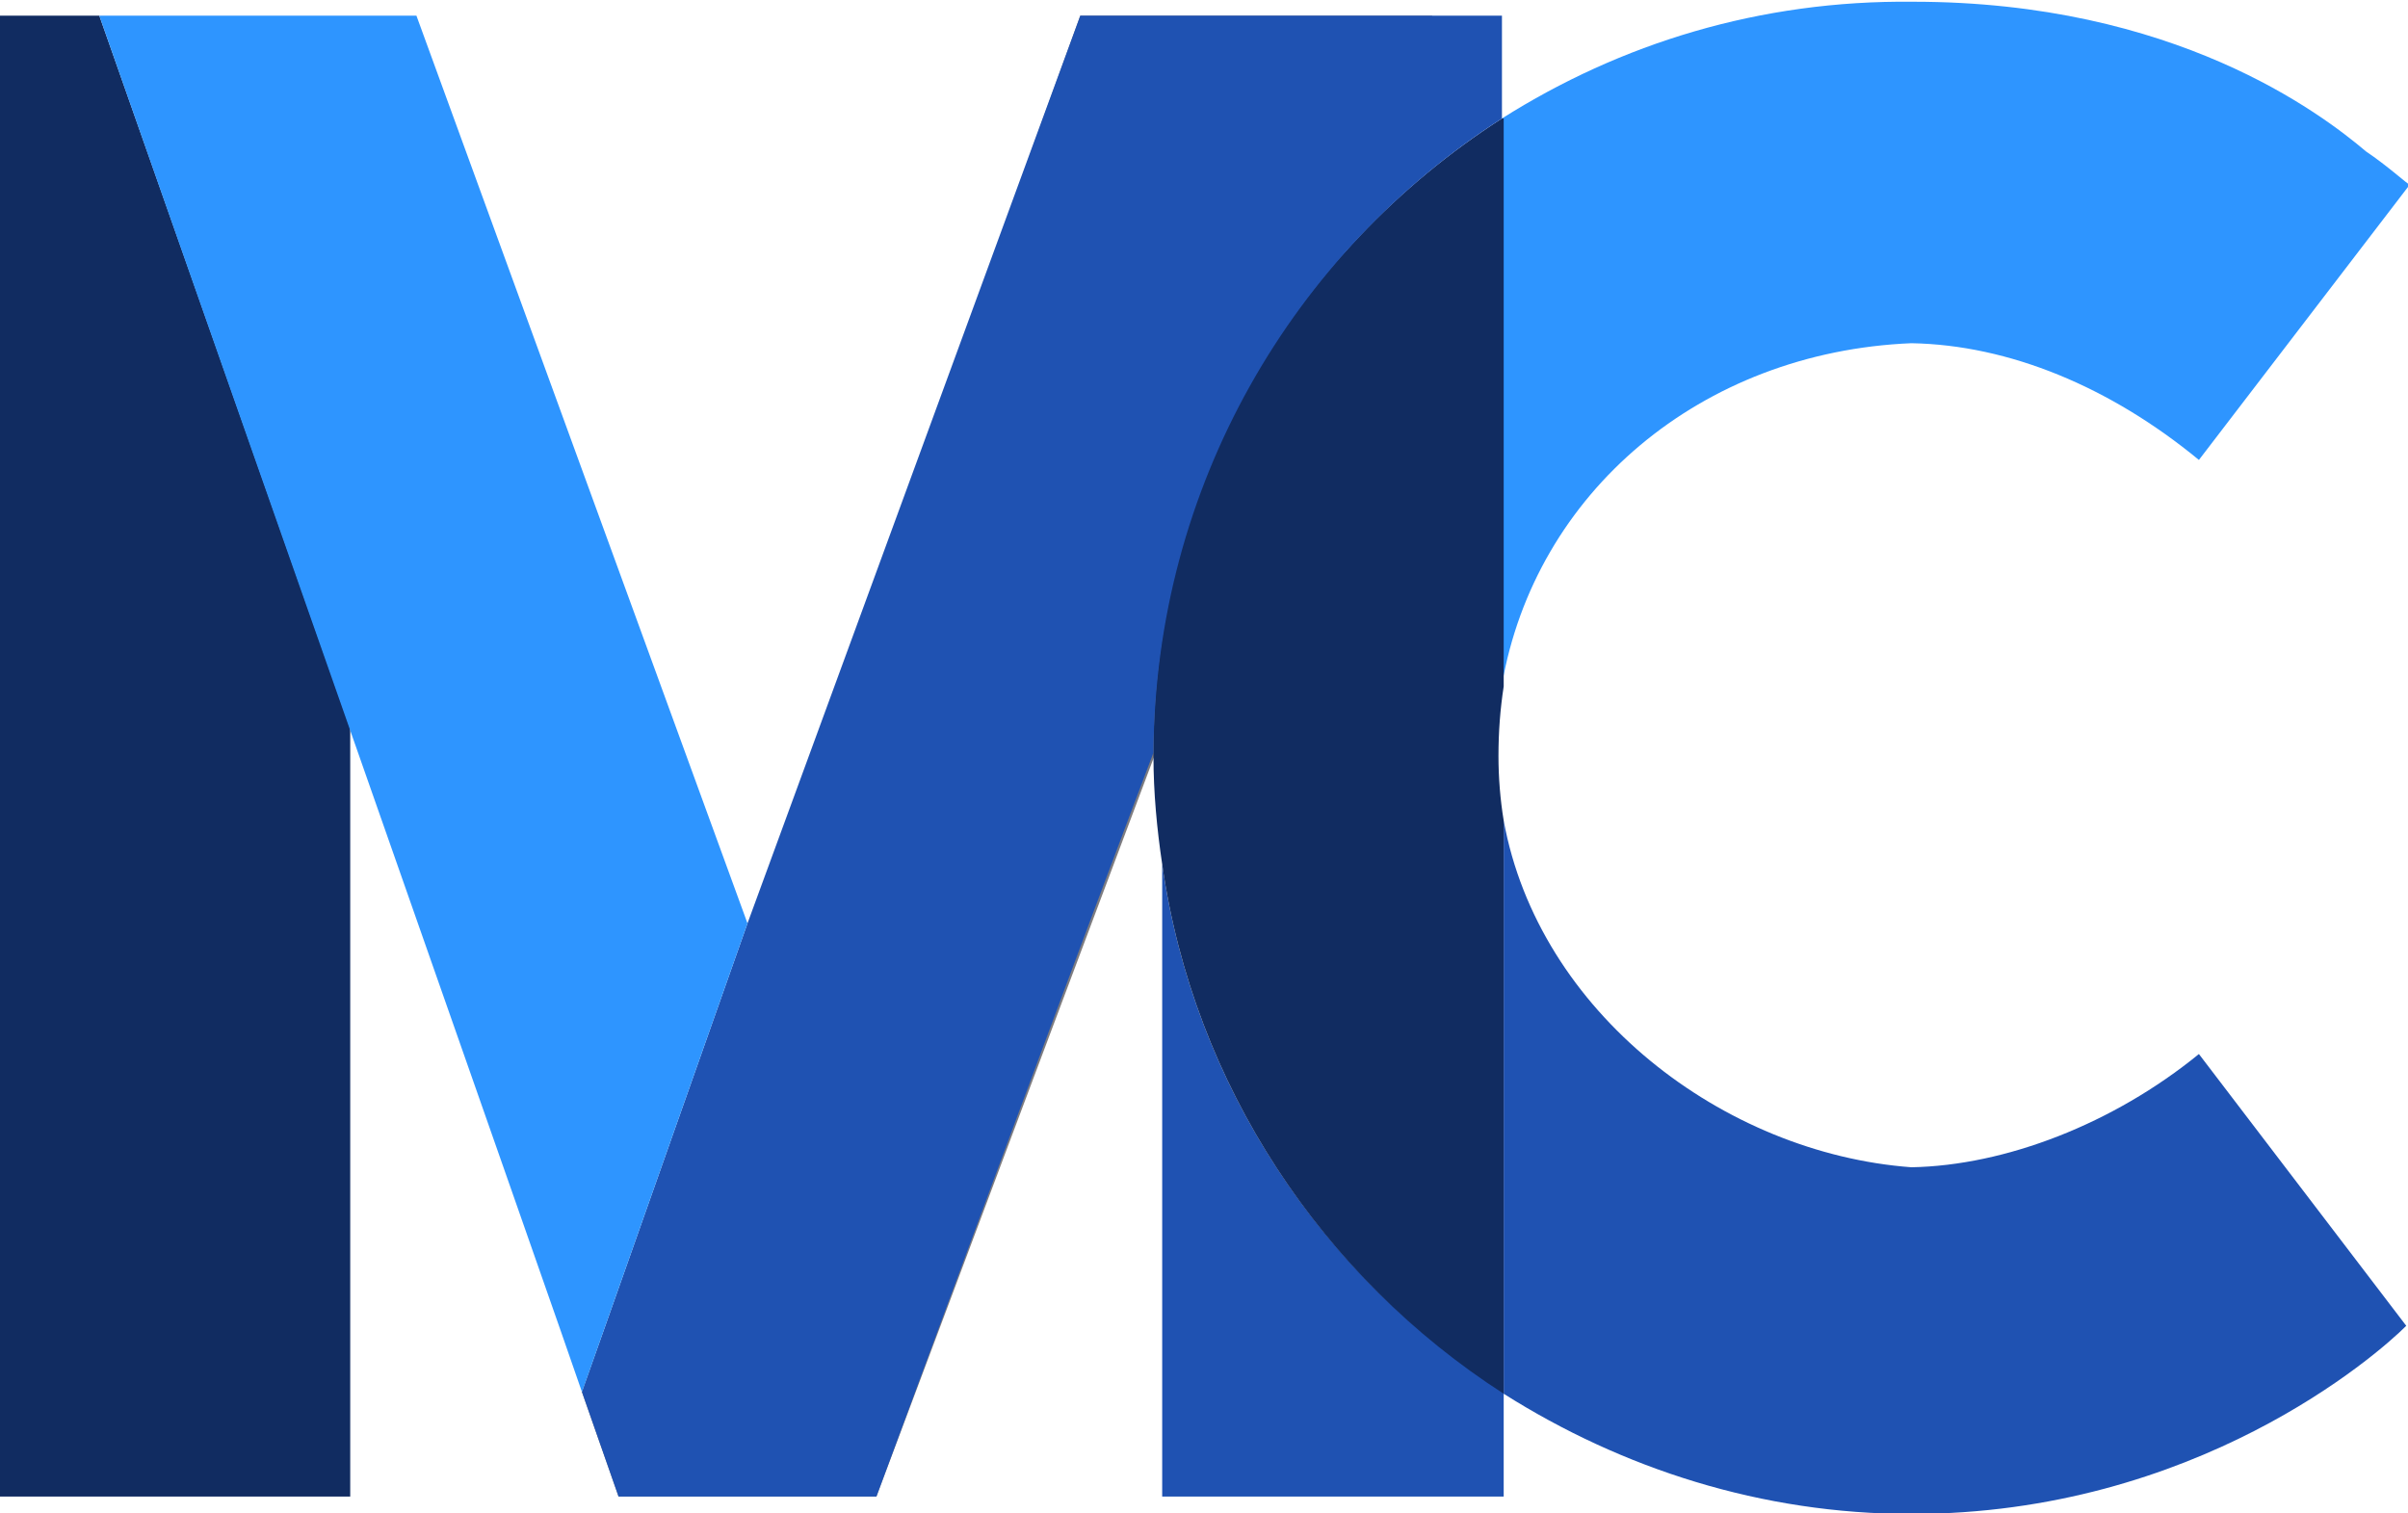
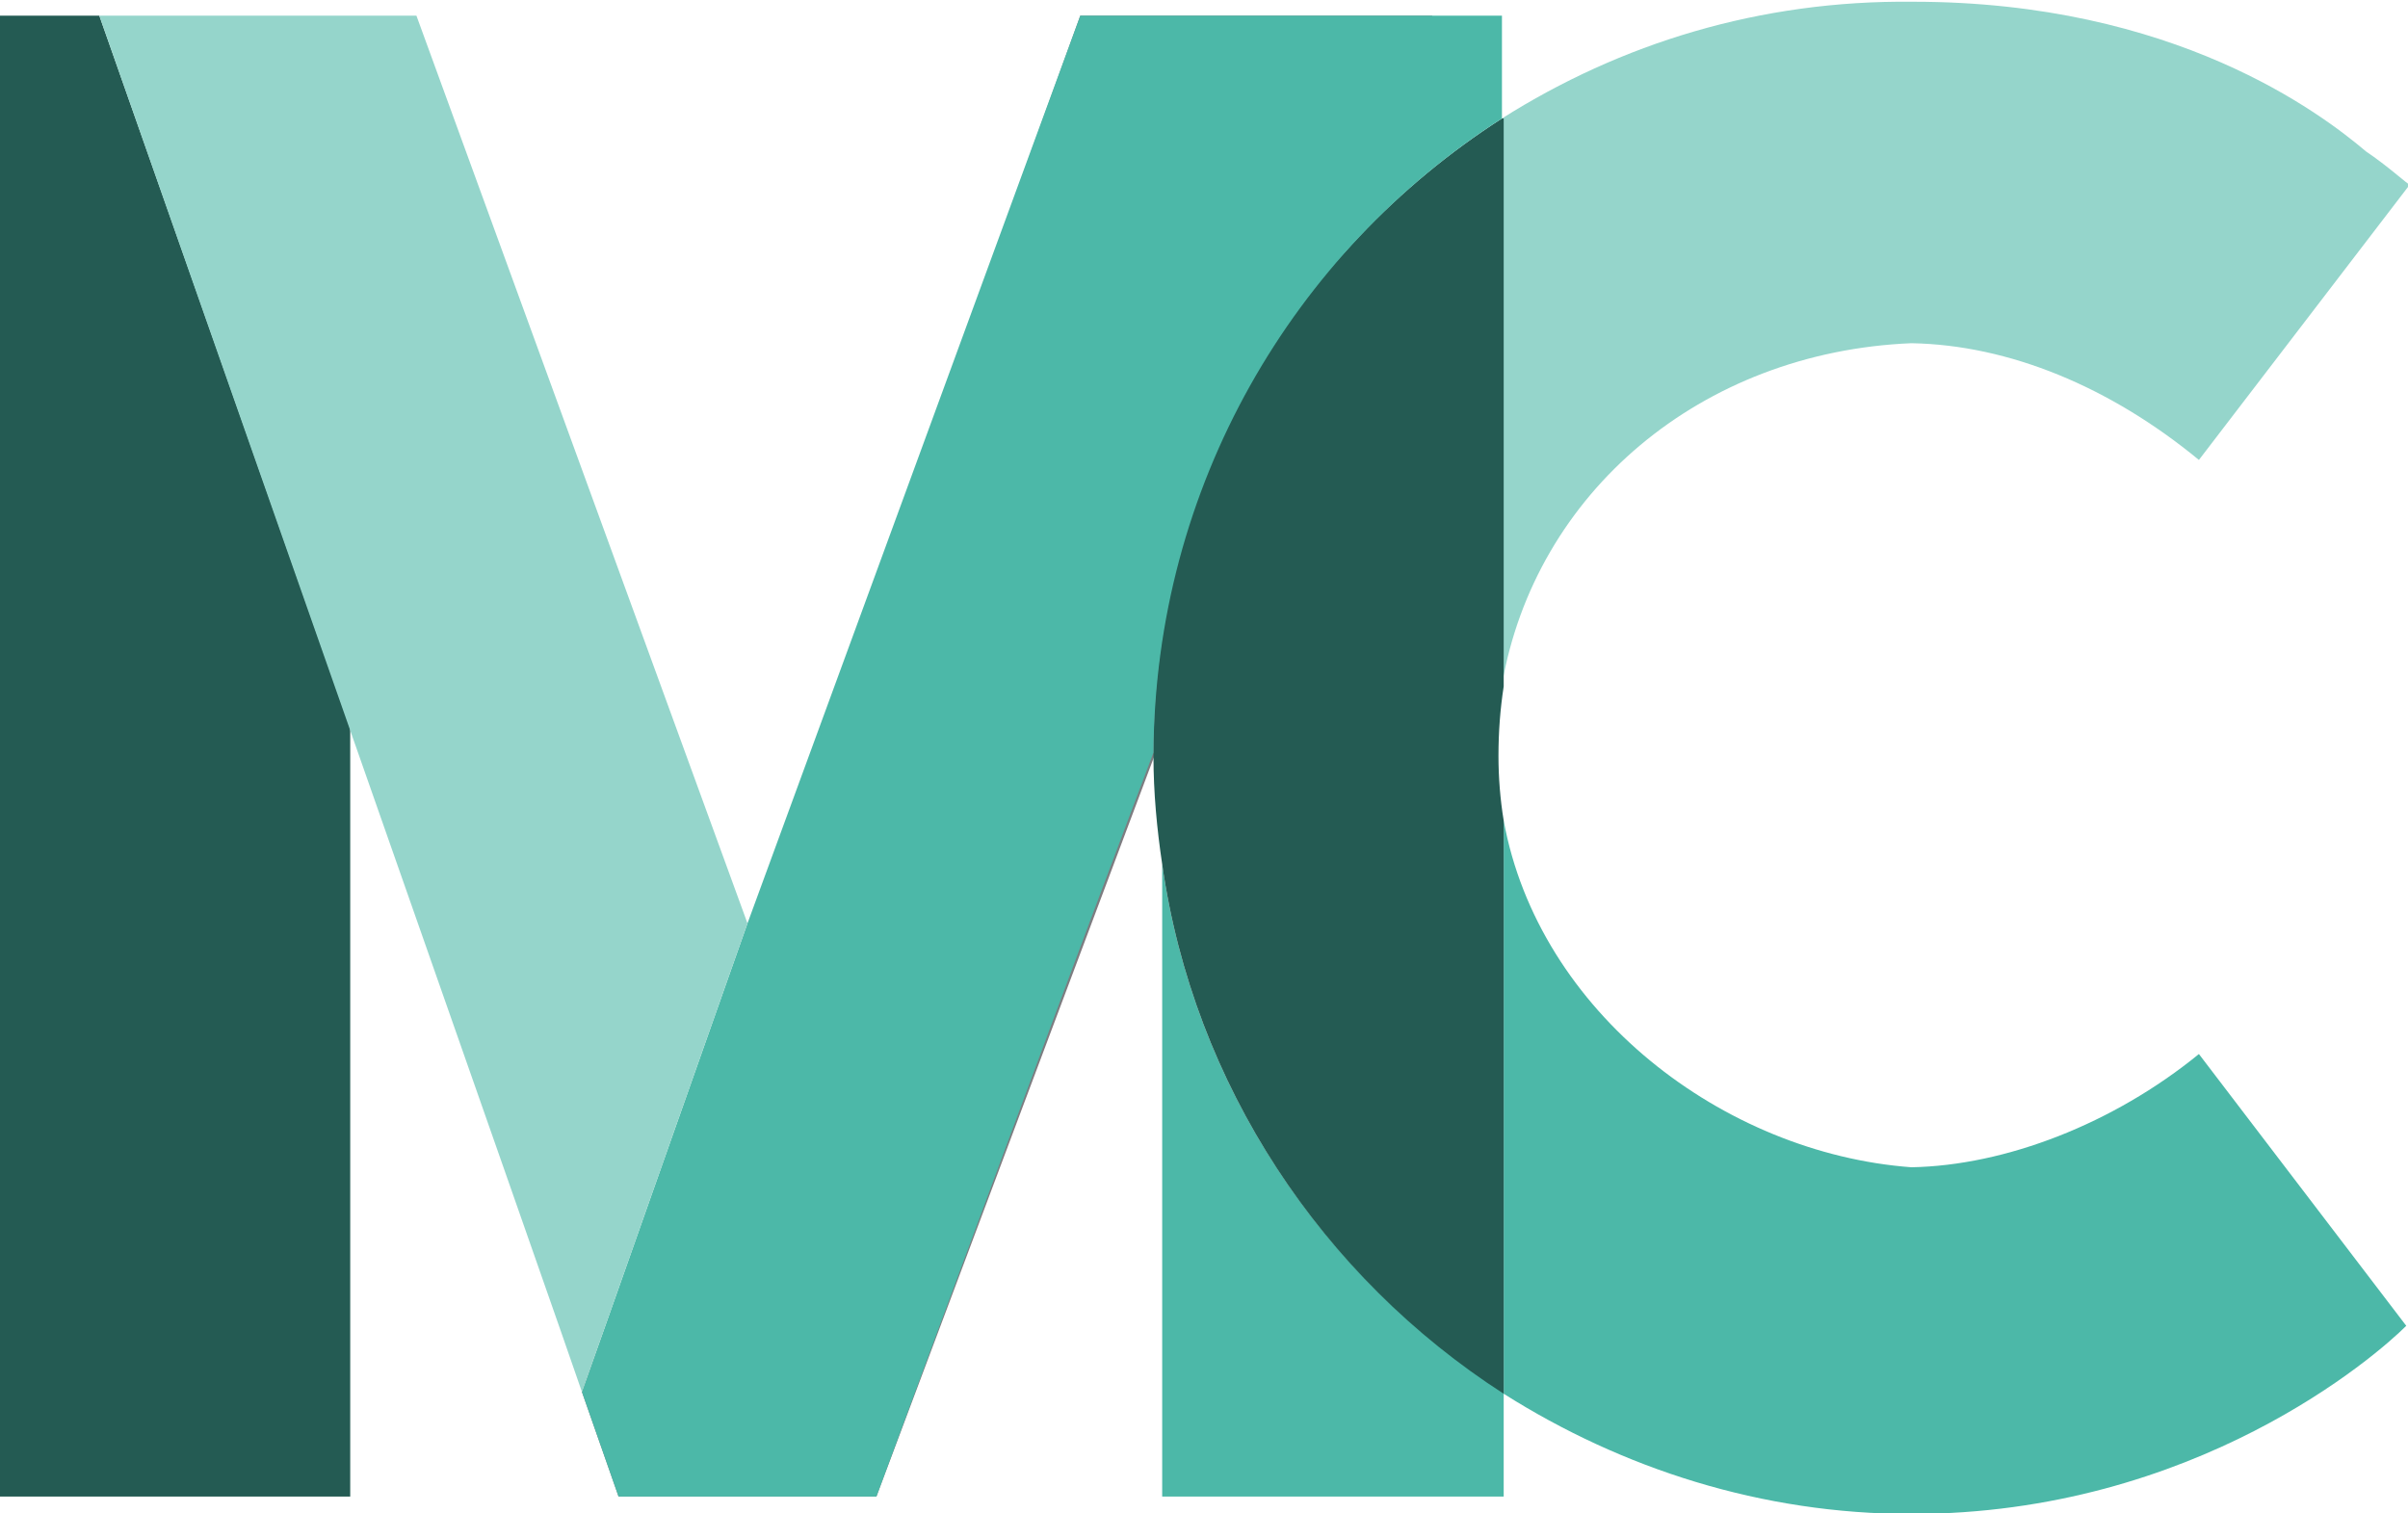
<svg xmlns="http://www.w3.org/2000/svg" id="Layer_1" viewBox="0 0 138.2 86.8">
  <style>
-     .st0{ fill:#1f52b2}.st1{fill:#2e95ff}.st3{fill:#112c61}
-     @media (prefers-color-scheme: dark) {
-     .st0{fill:#2e95ff}.st1{fill:#65b0fb}.st3{fill:#0063c7}
-     }
- </style>
+       .st0{fill:#4cb8a8}.st1{fill:#95d5cb}.st3{fill:#245b53}
+       @media (prefers-color-scheme: dark) {
+         .st0{fill:#4cb8a8}.st1{fill:#95d5cb}.st3{fill:#245b53}
+       }
+       </style>
  <path class="st0" d="M66.7 49.6v36.3h19.6v-6c-10.4-6.6-17.8-17.6-19.6-30.3z" />
  <path class="st1" d="M109.7 19.7c5.6.1 11.4 2.5 16.5 6.7l12.1-15.8c-.1 0-1.3-1.1-2.5-1.9-2.6-2.2-11-8.6-26-8.6C101 0 93 2.5 86.2 6.8v32.5c1.9-11 11.4-19.1 23.5-19.6z" />
  <path class="st0" d="M109.7 67c-10.8-.8-21.4-8.9-23.4-19.9V80c6.8 4.3 14.8 6.9 23.4 6.9 16.3 0 26.7-9.1 28.4-10.8l-11.9-15.6c-4.9 4-11.1 6.4-16.5 6.5z" />
  <path d="m62 .9-28.6 79 2.1 6h14.8L82.2.9z" style="fill:#7d7c80" />
  <path class="st3" d="M86.2 6.8c-12 7.7-20 21-20 36.4v.2c0 2.1.2 4.2.5 6.2 1.8 12.7 9.2 23.7 19.6 30.4V47.1c-.2-1.2-.3-2.5-.3-3.7 0-1.4.1-2.7.3-4V6.8zM5.7.9H0v85h20.1V41.8" />
  <path class="st0" d="M62 .9 42.9 53l-9.5 26.9 2.1 6h14.8C63.2 51 65 46.4 66.2 43.2c.1-15.3 8-28.7 20-36.4V.9H62z" />
  <path d="M33.4 79.9z" style="fill:#8c8e91" />
  <path class="st1" d="M23.9.9H5.7s27.6 78.6 27.7 79L42.9 53 23.9.9z" />
</svg>
